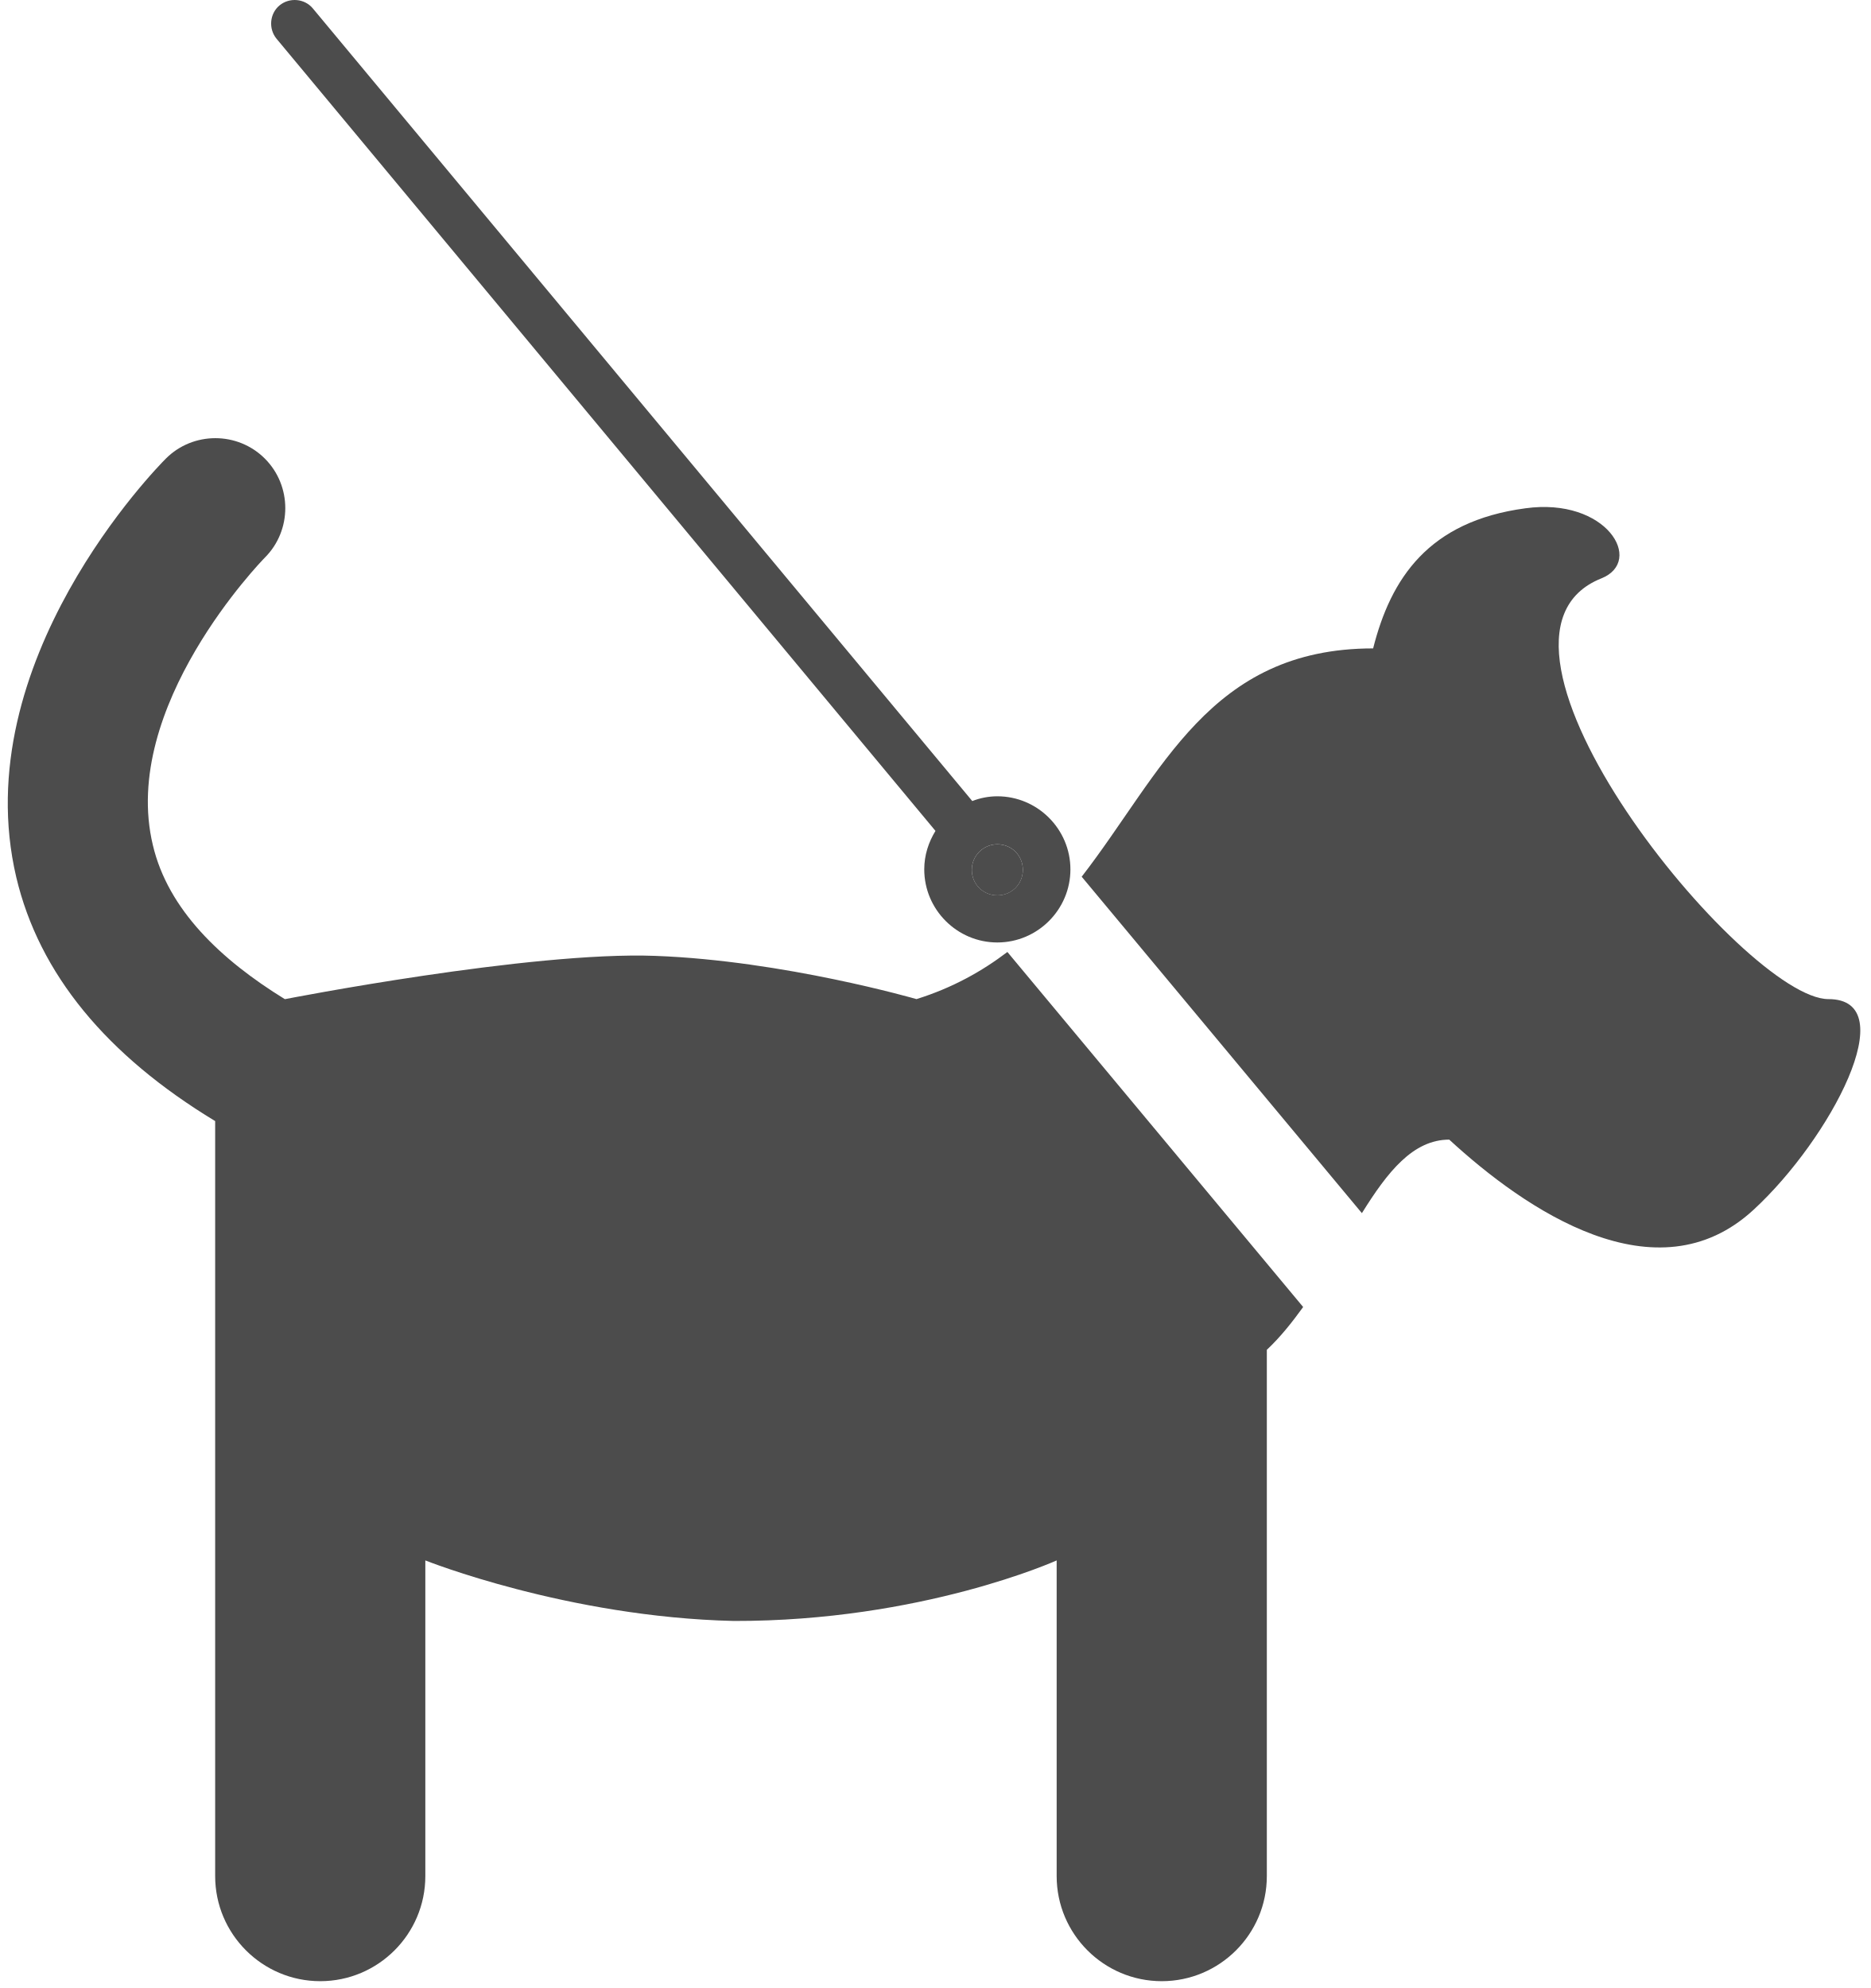
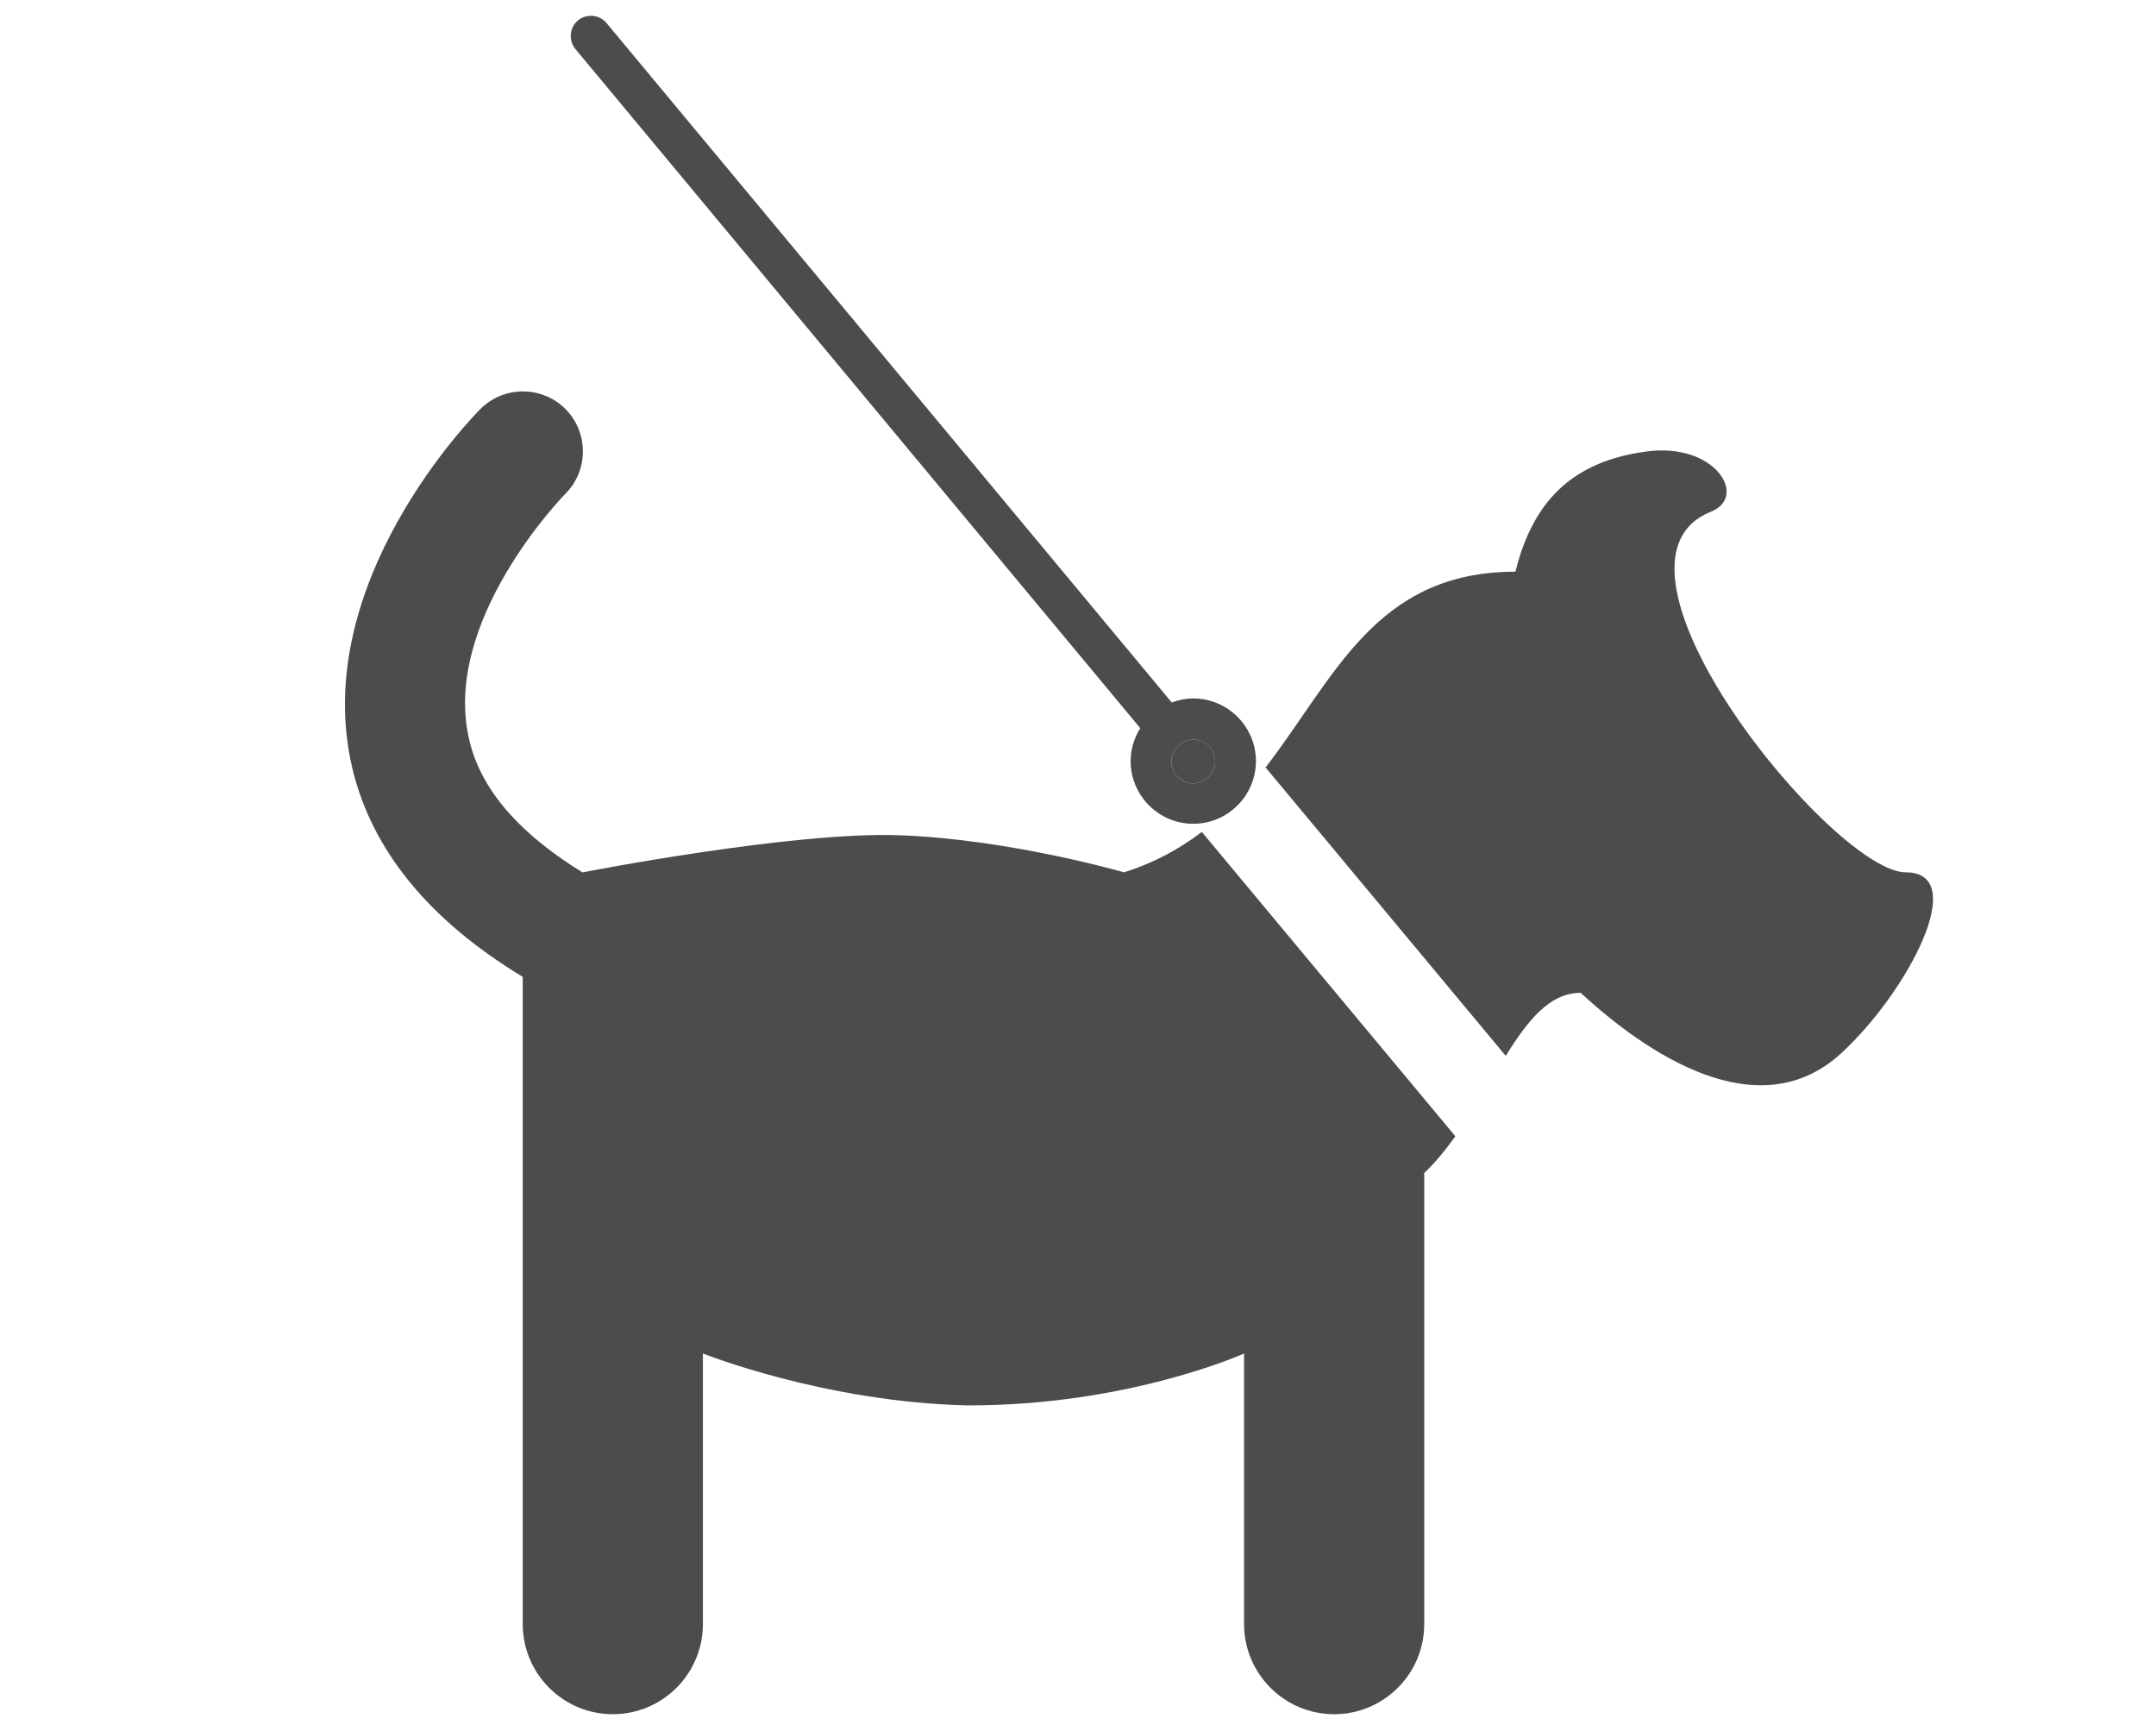
- <svg xmlns="http://www.w3.org/2000/svg" version="1.1" id="Layer_1" x="0px" y="0px" viewBox="0 0 48 51" style="enable-background:new 0 0 48 51;" xml:space="preserve">
+ <svg xmlns="http://www.w3.org/2000/svg" version="1.1" id="Layer_1" x="0px" y="0px" viewBox="0 0 100 80" style="enable-background:new 0 0 100 80;" xml:space="preserve">
  <style type="text/css">
	.st0{fill:#4C4C4C;}
</style>
  <g>
    <g transform="translate(-30 -260)">
      <g>
        <g>
-           <path class="st0" d="M76.909,285.631c-2.152,0-9.718-9.241-5.824-10.794c1.109-0.444,0.133-2.086-1.952-1.797      c-2.485,0.333-3.45,1.797-3.905,3.594c-4.204,0-5.414,3.195-7.477,5.857l7.189,8.631c0.655-1.054,1.309-1.886,2.241-1.886      c1.952,1.797,5.314,4.105,7.81,1.797C76.953,289.225,78.861,285.631,76.909,285.631z" />
-           <path class="st0" d="M53.513,285.631c0,0-3.406-0.987-6.7-1.109c-3.206-0.122-9.496,1.109-9.496,1.109h-0.011      c-1.642-1.01-2.995-2.296-3.384-3.949c-0.854-3.55,2.807-7.311,2.873-7.377c0.699-0.699,0.699-1.841,0-2.54      c-0.699-0.699-1.842-0.699-2.54,0c-0.211,0.211-5.136,5.214-3.838,10.738c0.588,2.485,2.319,4.571,5.103,6.257v19.369      c0,1.487,1.209,2.696,2.696,2.696c1.487,0,2.696-1.209,2.696-2.696v-8.098c0,0,3.639,1.453,7.91,1.553      c4.826,0.011,8.287-1.553,8.287-1.553v8.098c0,1.487,1.209,2.696,2.696,2.696c1.487,0,2.696-1.209,2.696-2.696v-13.501      c0.344-0.322,0.643-0.699,0.932-1.098l-7.588-9.108C55.188,284.921,54.433,285.343,53.513,285.631z" />
+           <path class="st0" d="M118.391,300.456c-3.335,0-15.061-14.321-9.026-16.728c1.719-0.688,0.206-3.232-3.026-2.785      c-3.851,0.516-5.347,2.785-6.052,5.57c-6.516,0-8.39,4.951-11.588,9.078l11.141,13.376c1.014-1.633,2.029-2.923,3.473-2.923      c3.026,2.785,8.235,6.361,12.104,2.785C118.46,306.026,121.417,300.456,118.391,300.456z" />
+           <path class="st0" d="M82.132,300.456c0,0-5.278-1.53-10.384-1.719c-4.969-0.189-14.717,1.719-14.717,1.719h-0.017      c-2.544-1.565-4.642-3.559-5.244-6.121c-1.324-5.502,4.35-11.33,4.453-11.433c1.083-1.083,1.083-2.854,0-3.937      c-1.083-1.083-2.854-1.083-3.937,0c-0.327,0.327-7.96,8.081-5.949,16.642c0.911,3.851,3.593,7.083,7.909,9.697v30.018      c0,2.304,1.874,4.178,4.178,4.178c2.304,0,4.178-1.874,4.178-4.178v-12.551c0,0,5.639,2.252,12.258,2.407      c7.479,0.017,12.843-2.407,12.843-2.407v12.551c0,2.304,1.874,4.178,4.178,4.178c2.304,0,4.178-1.874,4.178-4.178v-20.923      c0.533-0.499,0.997-1.083,1.444-1.702l-11.76-14.115C84.728,299.355,83.559,300.009,82.132,300.456z" />
        </g>
      </g>
    </g>
    <g>
-       <path class="st0" d="M25.587,21.66c-0.355,0-0.655,0.288-0.655,0.655c0,0.366,0.288,0.655,0.655,0.655    c0.366,0,0.655-0.288,0.655-0.655C26.242,21.948,25.953,21.66,25.587,21.66z" />
-       <path class="st0" d="M25.587,20.428c-0.222,0-0.444,0.044-0.643,0.122L8.026,0.216C7.815-0.039,7.427-0.072,7.172,0.138    C6.917,0.349,6.884,0.737,7.094,0.993l16.906,20.323c-0.177,0.288-0.288,0.621-0.288,0.987c0,1.032,0.843,1.875,1.875,1.875    c1.032,0,1.875-0.843,1.875-1.875S26.619,20.428,25.587,20.428z M25.587,22.969c-0.366,0-0.655-0.288-0.655-0.655    c0-0.366,0.3-0.655,0.655-0.655c0.366,0,0.655,0.288,0.655,0.655C26.242,22.68,25.953,22.969,25.587,22.969z" />
+       <path class="st0" d="M55.347,34.301c-0.55,0-1.014,0.447-1.014,1.014s0.447,1.014,1.014,1.014s1.014-0.447,1.014-1.014    S55.914,34.301,55.347,34.301z" />
+       <path class="st0" d="M55.347,32.392c-0.344,0-0.688,0.069-0.997,0.189L28.131,1.068c-0.327-0.395-0.928-0.447-1.324-0.12    c-0.395,0.327-0.447,0.928-0.12,1.324l26.201,31.497c-0.275,0.447-0.447,0.963-0.447,1.53c0,1.599,1.307,2.906,2.906,2.906    s2.906-1.307,2.906-2.906C58.253,33.699,56.946,32.392,55.347,32.392z M55.347,36.33c-0.567,0-1.014-0.447-1.014-1.014    s0.464-1.014,1.014-1.014c0.567,0,1.014,0.447,1.014,1.014S55.914,36.33,55.347,36.33z" />
    </g>
  </g>
</svg>
